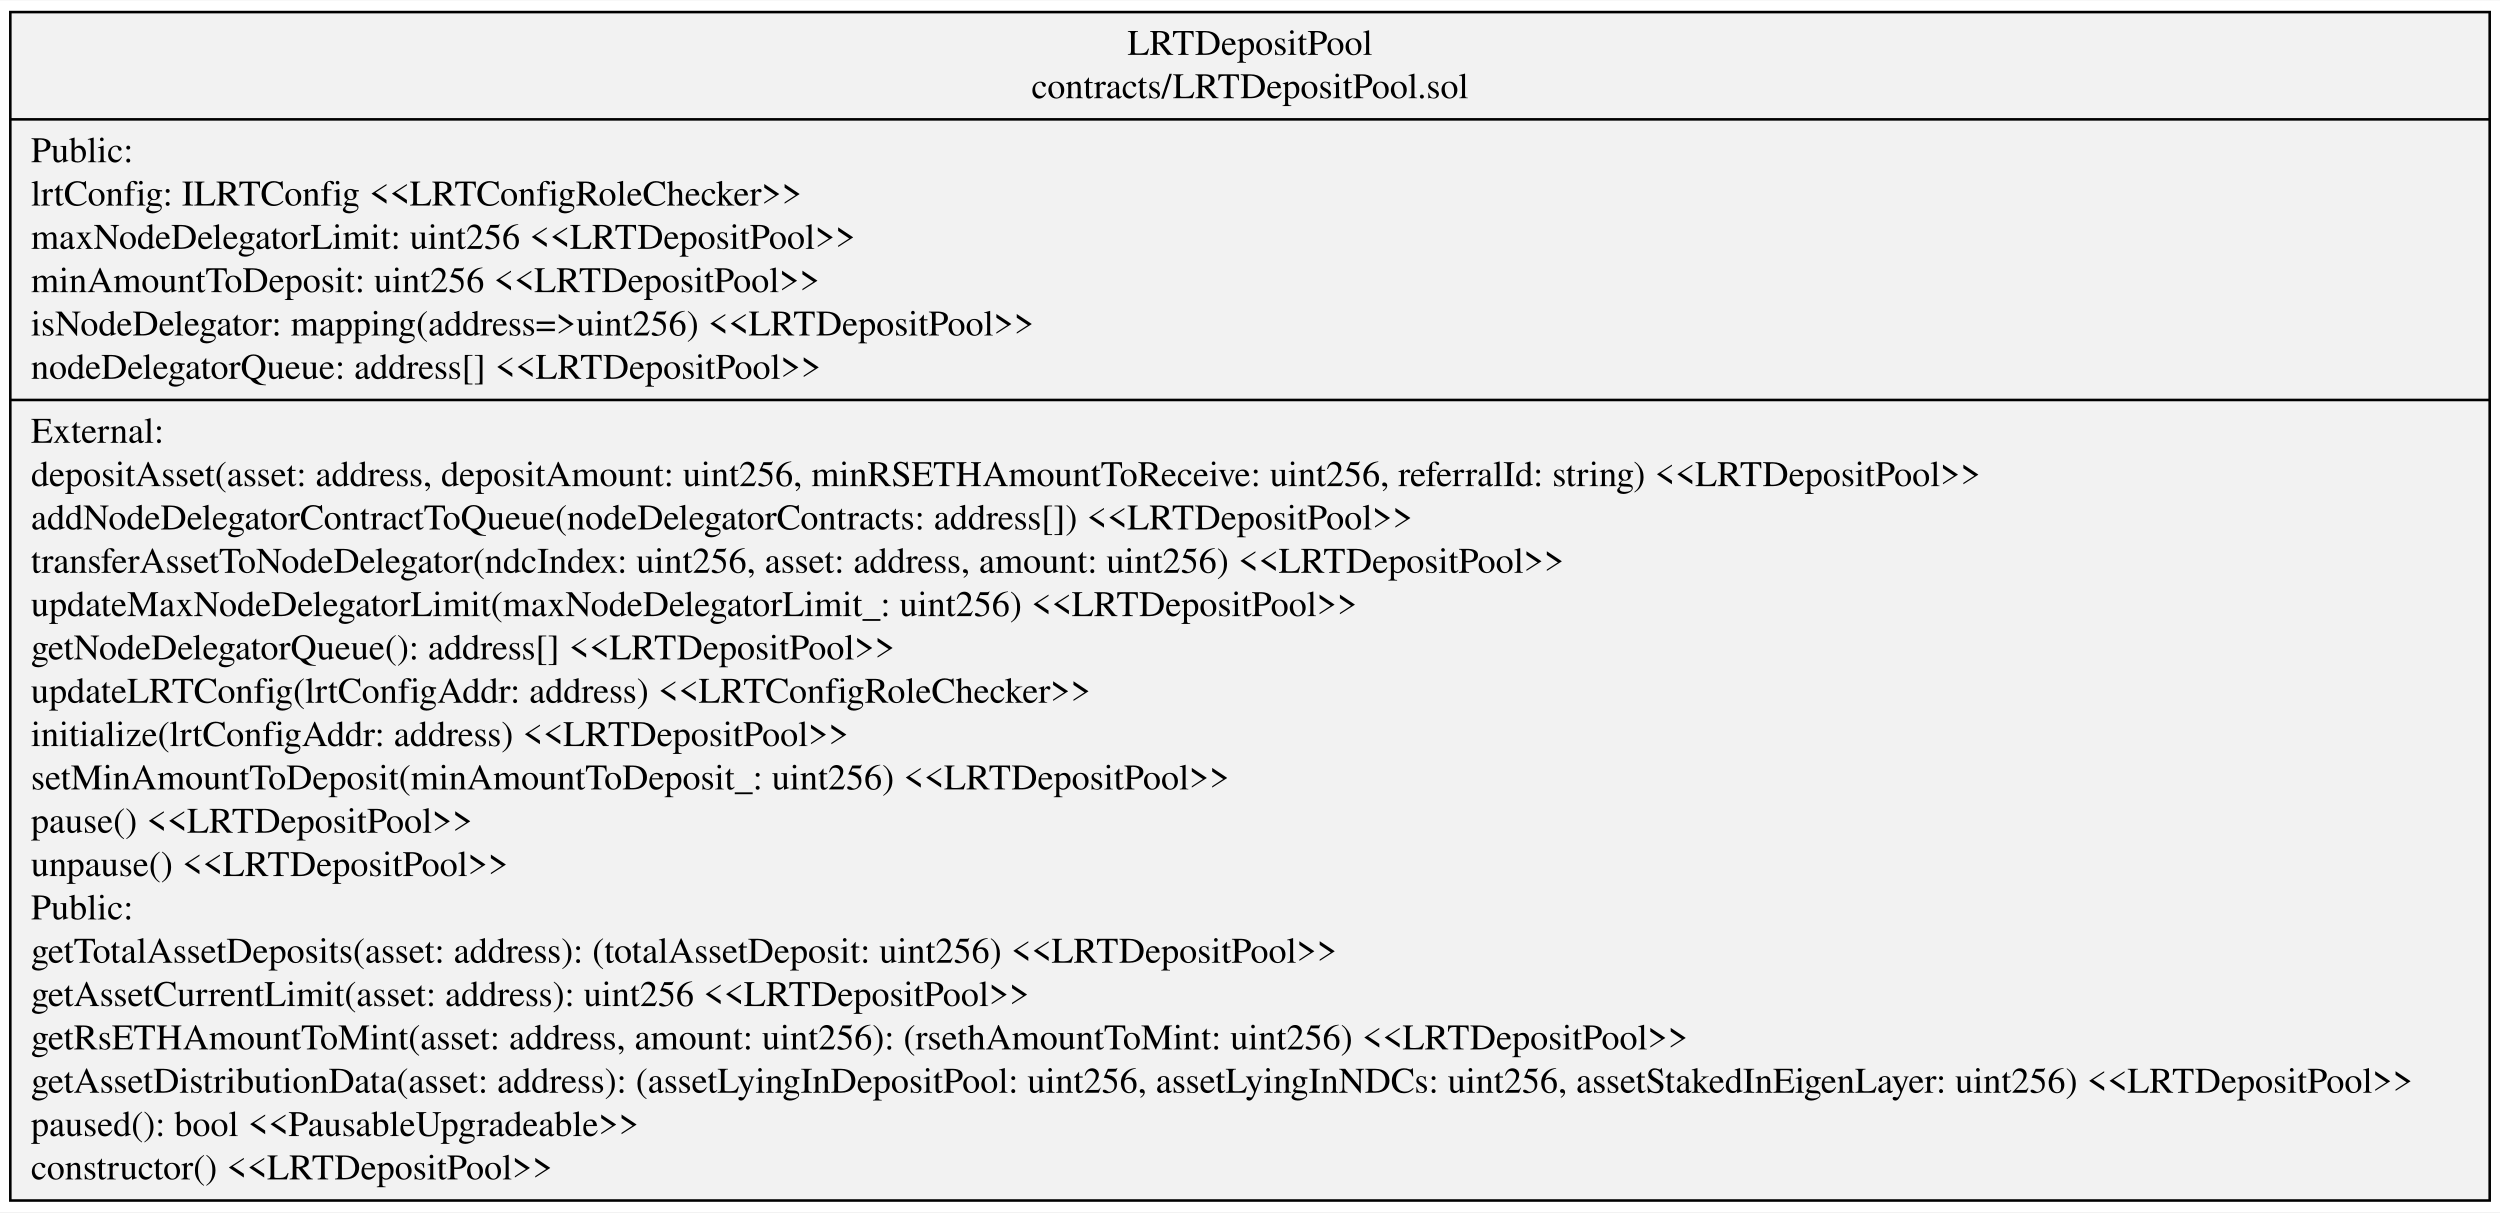
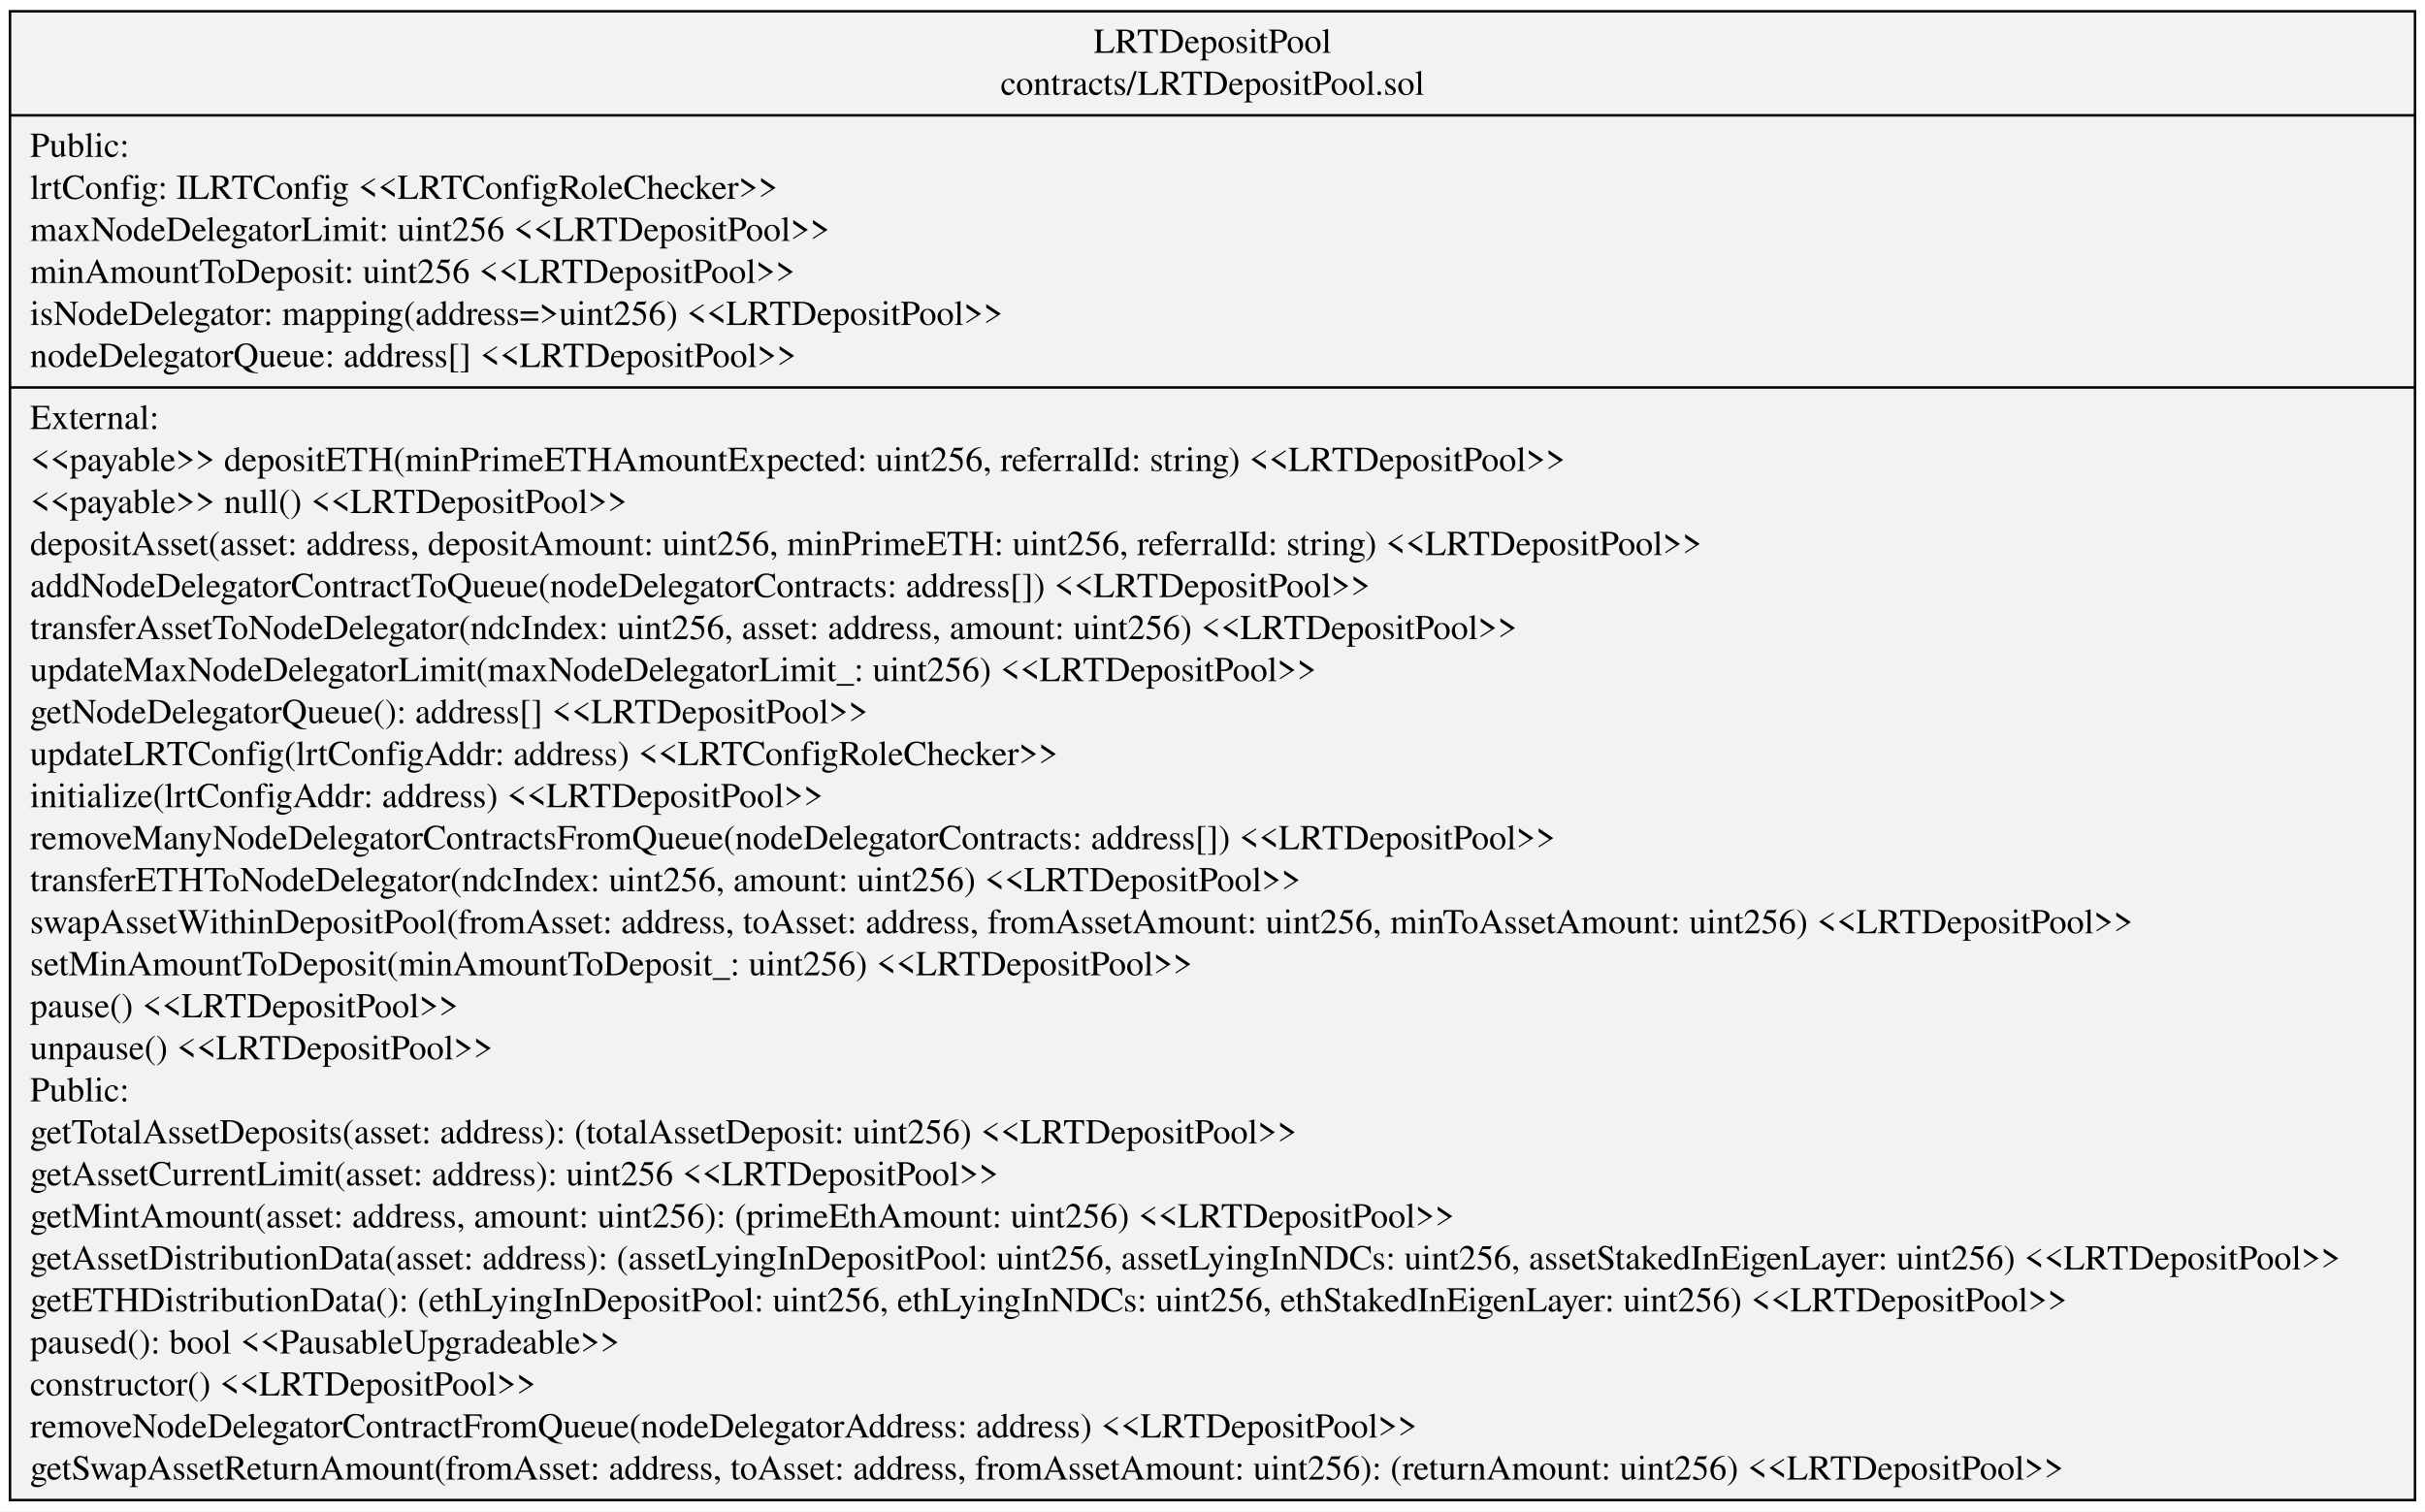
- <svg xmlns="http://www.w3.org/2000/svg" width="969pt" height="470pt" viewBox="0.00 0.00 969.34 469.80">
-   <g id="graph0" class="graph" transform="scale(1 1) rotate(0) translate(4 465.8)">
-     <polygon fill="white" stroke="transparent" points="-4,4 -4,-465.8 965.34,-465.8 965.34,4 -4,4" />
+ <svg xmlns="http://www.w3.org/2000/svg" width="969pt" height="604pt" viewBox="0.00 0.00 969.34 604.20">
+   <g id="graph0" class="graph" transform="scale(1 1) rotate(0) translate(4 600.2)">
+     <polygon fill="white" stroke="transparent" points="-4,4 -4,-600.2 965.34,-600.2 965.34,4 -4,4" />
    <g id="node1" class="node">
-       <polygon fill="#f2f2f2" stroke="black" points="0,-0.5 0,-461.3 961.34,-461.3 961.34,-0.5 0,-0.5" />
-       <text text-anchor="middle" x="480.67" y="-444.7" font-family="Times,serif" font-size="14.00">LRTDepositPool</text>
-       <text text-anchor="middle" x="480.67" y="-427.9" font-family="Times,serif" font-size="14.00">contracts/LRTDepositPool.sol</text>
-       <polyline fill="none" stroke="black" points="0,-419.7 961.34,-419.7 " />
-       <text text-anchor="start" x="8" y="-403.1" font-family="Times,serif" font-size="14.00">Public:</text>
-       <text text-anchor="start" x="8" y="-386.3" font-family="Times,serif" font-size="14.00">   lrtConfig: ILRTConfig &lt;&lt;LRTConfigRoleChecker&gt;&gt;</text>
-       <text text-anchor="start" x="8" y="-369.5" font-family="Times,serif" font-size="14.00">   maxNodeDelegatorLimit: uint256 &lt;&lt;LRTDepositPool&gt;&gt;</text>
-       <text text-anchor="start" x="8" y="-352.7" font-family="Times,serif" font-size="14.00">   minAmountToDeposit: uint256 &lt;&lt;LRTDepositPool&gt;&gt;</text>
-       <text text-anchor="start" x="8" y="-335.9" font-family="Times,serif" font-size="14.00">   isNodeDelegator: mapping(address=&gt;uint256) &lt;&lt;LRTDepositPool&gt;&gt;</text>
-       <text text-anchor="start" x="8" y="-319.1" font-family="Times,serif" font-size="14.00">   nodeDelegatorQueue: address[] &lt;&lt;LRTDepositPool&gt;&gt;</text>
-       <polyline fill="none" stroke="black" points="0,-310.9 961.34,-310.9 " />
-       <text text-anchor="start" x="8" y="-294.3" font-family="Times,serif" font-size="14.00">External:</text>
-       <text text-anchor="start" x="8" y="-277.5" font-family="Times,serif" font-size="14.00">    depositAsset(asset: address, depositAmount: uint256, minRSETHAmountToReceive: uint256, referralId: string) &lt;&lt;LRTDepositPool&gt;&gt;</text>
-       <text text-anchor="start" x="8" y="-260.7" font-family="Times,serif" font-size="14.00">    addNodeDelegatorContractToQueue(nodeDelegatorContracts: address[]) &lt;&lt;LRTDepositPool&gt;&gt;</text>
-       <text text-anchor="start" x="8" y="-243.9" font-family="Times,serif" font-size="14.00">    transferAssetToNodeDelegator(ndcIndex: uint256, asset: address, amount: uint256) &lt;&lt;LRTDepositPool&gt;&gt;</text>
-       <text text-anchor="start" x="8" y="-227.1" font-family="Times,serif" font-size="14.00">    updateMaxNodeDelegatorLimit(maxNodeDelegatorLimit_: uint256) &lt;&lt;LRTDepositPool&gt;&gt;</text>
-       <text text-anchor="start" x="8" y="-210.3" font-family="Times,serif" font-size="14.00">    getNodeDelegatorQueue(): address[] &lt;&lt;LRTDepositPool&gt;&gt;</text>
-       <text text-anchor="start" x="8" y="-193.5" font-family="Times,serif" font-size="14.00">    updateLRTConfig(lrtConfigAddr: address) &lt;&lt;LRTConfigRoleChecker&gt;&gt;</text>
-       <text text-anchor="start" x="8" y="-176.7" font-family="Times,serif" font-size="14.00">    initialize(lrtConfigAddr: address) &lt;&lt;LRTDepositPool&gt;&gt;</text>
-       <text text-anchor="start" x="8" y="-159.9" font-family="Times,serif" font-size="14.00">    setMinAmountToDeposit(minAmountToDeposit_: uint256) &lt;&lt;LRTDepositPool&gt;&gt;</text>
-       <text text-anchor="start" x="8" y="-143.1" font-family="Times,serif" font-size="14.00">    pause() &lt;&lt;LRTDepositPool&gt;&gt;</text>
-       <text text-anchor="start" x="8" y="-126.3" font-family="Times,serif" font-size="14.00">    unpause() &lt;&lt;LRTDepositPool&gt;&gt;</text>
-       <text text-anchor="start" x="8" y="-109.5" font-family="Times,serif" font-size="14.00">Public:</text>
-       <text text-anchor="start" x="8" y="-92.7" font-family="Times,serif" font-size="14.00">    getTotalAssetDeposits(asset: address): (totalAssetDeposit: uint256) &lt;&lt;LRTDepositPool&gt;&gt;</text>
-       <text text-anchor="start" x="8" y="-75.9" font-family="Times,serif" font-size="14.00">    getAssetCurrentLimit(asset: address): uint256 &lt;&lt;LRTDepositPool&gt;&gt;</text>
-       <text text-anchor="start" x="8" y="-59.1" font-family="Times,serif" font-size="14.00">    getRsETHAmountToMint(asset: address, amount: uint256): (rsethAmountToMint: uint256) &lt;&lt;LRTDepositPool&gt;&gt;</text>
-       <text text-anchor="start" x="8" y="-42.3" font-family="Times,serif" font-size="14.00">    getAssetDistributionData(asset: address): (assetLyingInDepositPool: uint256, assetLyingInNDCs: uint256, assetStakedInEigenLayer: uint256) &lt;&lt;LRTDepositPool&gt;&gt;</text>
-       <text text-anchor="start" x="8" y="-25.5" font-family="Times,serif" font-size="14.00">    paused(): bool &lt;&lt;PausableUpgradeable&gt;&gt;</text>
-       <text text-anchor="start" x="8" y="-8.7" font-family="Times,serif" font-size="14.00">    constructor() &lt;&lt;LRTDepositPool&gt;&gt;</text>
+       <polygon fill="#f2f2f2" stroke="black" points="0,-0.5 0,-595.7 961.34,-595.7 961.34,-0.5 0,-0.5" />
+       <text text-anchor="middle" x="480.67" y="-579.1" font-family="Times,serif" font-size="14.00">LRTDepositPool</text>
+       <text text-anchor="middle" x="480.67" y="-562.3" font-family="Times,serif" font-size="14.00">contracts/LRTDepositPool.sol</text>
+       <polyline fill="none" stroke="black" points="0,-554.1 961.34,-554.1 " />
+       <text text-anchor="start" x="8" y="-537.5" font-family="Times,serif" font-size="14.00">Public:</text>
+       <text text-anchor="start" x="8" y="-520.7" font-family="Times,serif" font-size="14.00">   lrtConfig: ILRTConfig &lt;&lt;LRTConfigRoleChecker&gt;&gt;</text>
+       <text text-anchor="start" x="8" y="-503.9" font-family="Times,serif" font-size="14.00">   maxNodeDelegatorLimit: uint256 &lt;&lt;LRTDepositPool&gt;&gt;</text>
+       <text text-anchor="start" x="8" y="-487.1" font-family="Times,serif" font-size="14.00">   minAmountToDeposit: uint256 &lt;&lt;LRTDepositPool&gt;&gt;</text>
+       <text text-anchor="start" x="8" y="-470.3" font-family="Times,serif" font-size="14.00">   isNodeDelegator: mapping(address=&gt;uint256) &lt;&lt;LRTDepositPool&gt;&gt;</text>
+       <text text-anchor="start" x="8" y="-453.5" font-family="Times,serif" font-size="14.00">   nodeDelegatorQueue: address[] &lt;&lt;LRTDepositPool&gt;&gt;</text>
+       <polyline fill="none" stroke="black" points="0,-445.3 961.34,-445.3 " />
+       <text text-anchor="start" x="8" y="-428.7" font-family="Times,serif" font-size="14.00">External:</text>
+       <text text-anchor="start" x="8" y="-411.9" font-family="Times,serif" font-size="14.00">    &lt;&lt;payable&gt;&gt; depositETH(minPrimeETHAmountExpected: uint256, referralId: string) &lt;&lt;LRTDepositPool&gt;&gt;</text>
+       <text text-anchor="start" x="8" y="-395.1" font-family="Times,serif" font-size="14.00">    &lt;&lt;payable&gt;&gt; null() &lt;&lt;LRTDepositPool&gt;&gt;</text>
+       <text text-anchor="start" x="8" y="-378.3" font-family="Times,serif" font-size="14.00">    depositAsset(asset: address, depositAmount: uint256, minPrimeETH: uint256, referralId: string) &lt;&lt;LRTDepositPool&gt;&gt;</text>
+       <text text-anchor="start" x="8" y="-361.5" font-family="Times,serif" font-size="14.00">    addNodeDelegatorContractToQueue(nodeDelegatorContracts: address[]) &lt;&lt;LRTDepositPool&gt;&gt;</text>
+       <text text-anchor="start" x="8" y="-344.7" font-family="Times,serif" font-size="14.00">    transferAssetToNodeDelegator(ndcIndex: uint256, asset: address, amount: uint256) &lt;&lt;LRTDepositPool&gt;&gt;</text>
+       <text text-anchor="start" x="8" y="-327.9" font-family="Times,serif" font-size="14.00">    updateMaxNodeDelegatorLimit(maxNodeDelegatorLimit_: uint256) &lt;&lt;LRTDepositPool&gt;&gt;</text>
+       <text text-anchor="start" x="8" y="-311.1" font-family="Times,serif" font-size="14.00">    getNodeDelegatorQueue(): address[] &lt;&lt;LRTDepositPool&gt;&gt;</text>
+       <text text-anchor="start" x="8" y="-294.3" font-family="Times,serif" font-size="14.00">    updateLRTConfig(lrtConfigAddr: address) &lt;&lt;LRTConfigRoleChecker&gt;&gt;</text>
+       <text text-anchor="start" x="8" y="-277.5" font-family="Times,serif" font-size="14.00">    initialize(lrtConfigAddr: address) &lt;&lt;LRTDepositPool&gt;&gt;</text>
+       <text text-anchor="start" x="8" y="-260.7" font-family="Times,serif" font-size="14.00">    removeManyNodeDelegatorContractsFromQueue(nodeDelegatorContracts: address[]) &lt;&lt;LRTDepositPool&gt;&gt;</text>
+       <text text-anchor="start" x="8" y="-243.9" font-family="Times,serif" font-size="14.00">    transferETHToNodeDelegator(ndcIndex: uint256, amount: uint256) &lt;&lt;LRTDepositPool&gt;&gt;</text>
+       <text text-anchor="start" x="8" y="-227.1" font-family="Times,serif" font-size="14.00">    swapAssetWithinDepositPool(fromAsset: address, toAsset: address, fromAssetAmount: uint256, minToAssetAmount: uint256) &lt;&lt;LRTDepositPool&gt;&gt;</text>
+       <text text-anchor="start" x="8" y="-210.3" font-family="Times,serif" font-size="14.00">    setMinAmountToDeposit(minAmountToDeposit_: uint256) &lt;&lt;LRTDepositPool&gt;&gt;</text>
+       <text text-anchor="start" x="8" y="-193.5" font-family="Times,serif" font-size="14.00">    pause() &lt;&lt;LRTDepositPool&gt;&gt;</text>
+       <text text-anchor="start" x="8" y="-176.7" font-family="Times,serif" font-size="14.00">    unpause() &lt;&lt;LRTDepositPool&gt;&gt;</text>
+       <text text-anchor="start" x="8" y="-159.9" font-family="Times,serif" font-size="14.00">Public:</text>
+       <text text-anchor="start" x="8" y="-143.1" font-family="Times,serif" font-size="14.00">    getTotalAssetDeposits(asset: address): (totalAssetDeposit: uint256) &lt;&lt;LRTDepositPool&gt;&gt;</text>
+       <text text-anchor="start" x="8" y="-126.3" font-family="Times,serif" font-size="14.00">    getAssetCurrentLimit(asset: address): uint256 &lt;&lt;LRTDepositPool&gt;&gt;</text>
+       <text text-anchor="start" x="8" y="-109.5" font-family="Times,serif" font-size="14.00">    getMintAmount(asset: address, amount: uint256): (primeEthAmount: uint256) &lt;&lt;LRTDepositPool&gt;&gt;</text>
+       <text text-anchor="start" x="8" y="-92.7" font-family="Times,serif" font-size="14.00">    getAssetDistributionData(asset: address): (assetLyingInDepositPool: uint256, assetLyingInNDCs: uint256, assetStakedInEigenLayer: uint256) &lt;&lt;LRTDepositPool&gt;&gt;</text>
+       <text text-anchor="start" x="8" y="-75.9" font-family="Times,serif" font-size="14.00">    getETHDistributionData(): (ethLyingInDepositPool: uint256, ethLyingInNDCs: uint256, ethStakedInEigenLayer: uint256) &lt;&lt;LRTDepositPool&gt;&gt;</text>
+       <text text-anchor="start" x="8" y="-59.1" font-family="Times,serif" font-size="14.00">    paused(): bool &lt;&lt;PausableUpgradeable&gt;&gt;</text>
+       <text text-anchor="start" x="8" y="-42.3" font-family="Times,serif" font-size="14.00">    constructor() &lt;&lt;LRTDepositPool&gt;&gt;</text>
+       <text text-anchor="start" x="8" y="-25.5" font-family="Times,serif" font-size="14.00">    removeNodeDelegatorContractFromQueue(nodeDelegatorAddress: address) &lt;&lt;LRTDepositPool&gt;&gt;</text>
+       <text text-anchor="start" x="8" y="-8.7" font-family="Times,serif" font-size="14.00">    getSwapAssetReturnAmount(fromAsset: address, toAsset: address, fromAssetAmount: uint256): (returnAmount: uint256) &lt;&lt;LRTDepositPool&gt;&gt;</text>
    </g>
  </g>
</svg>
